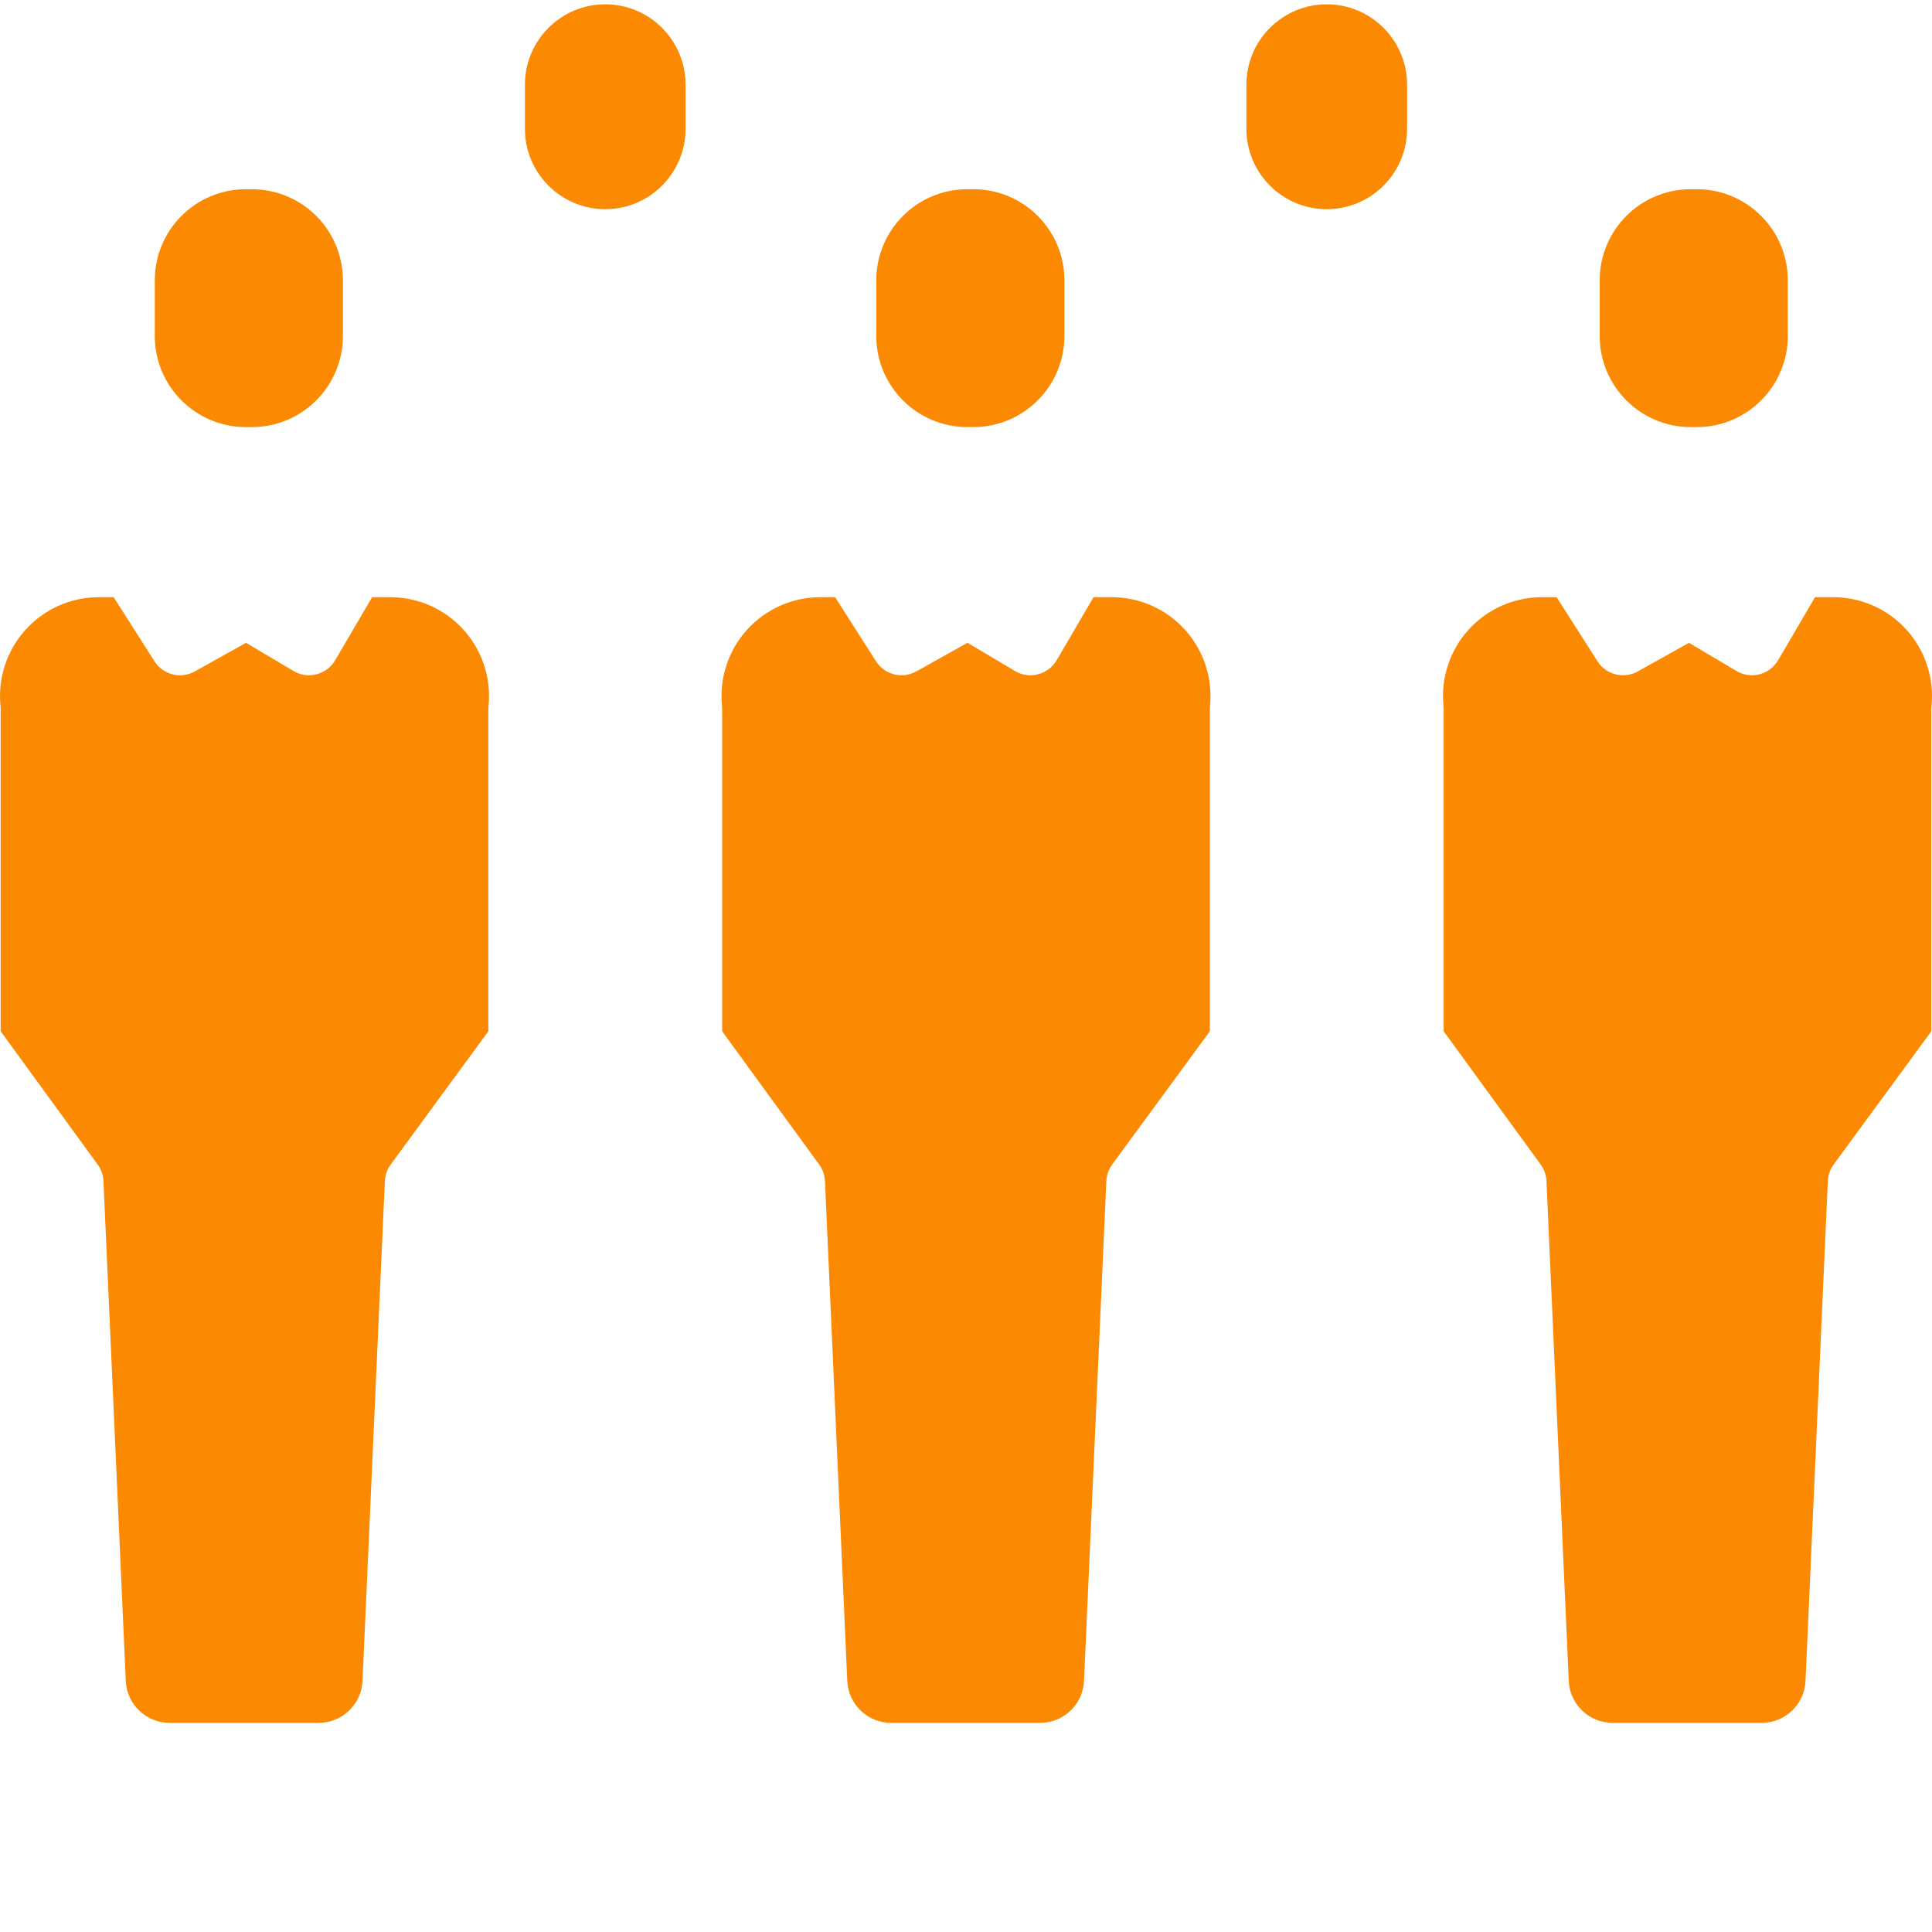
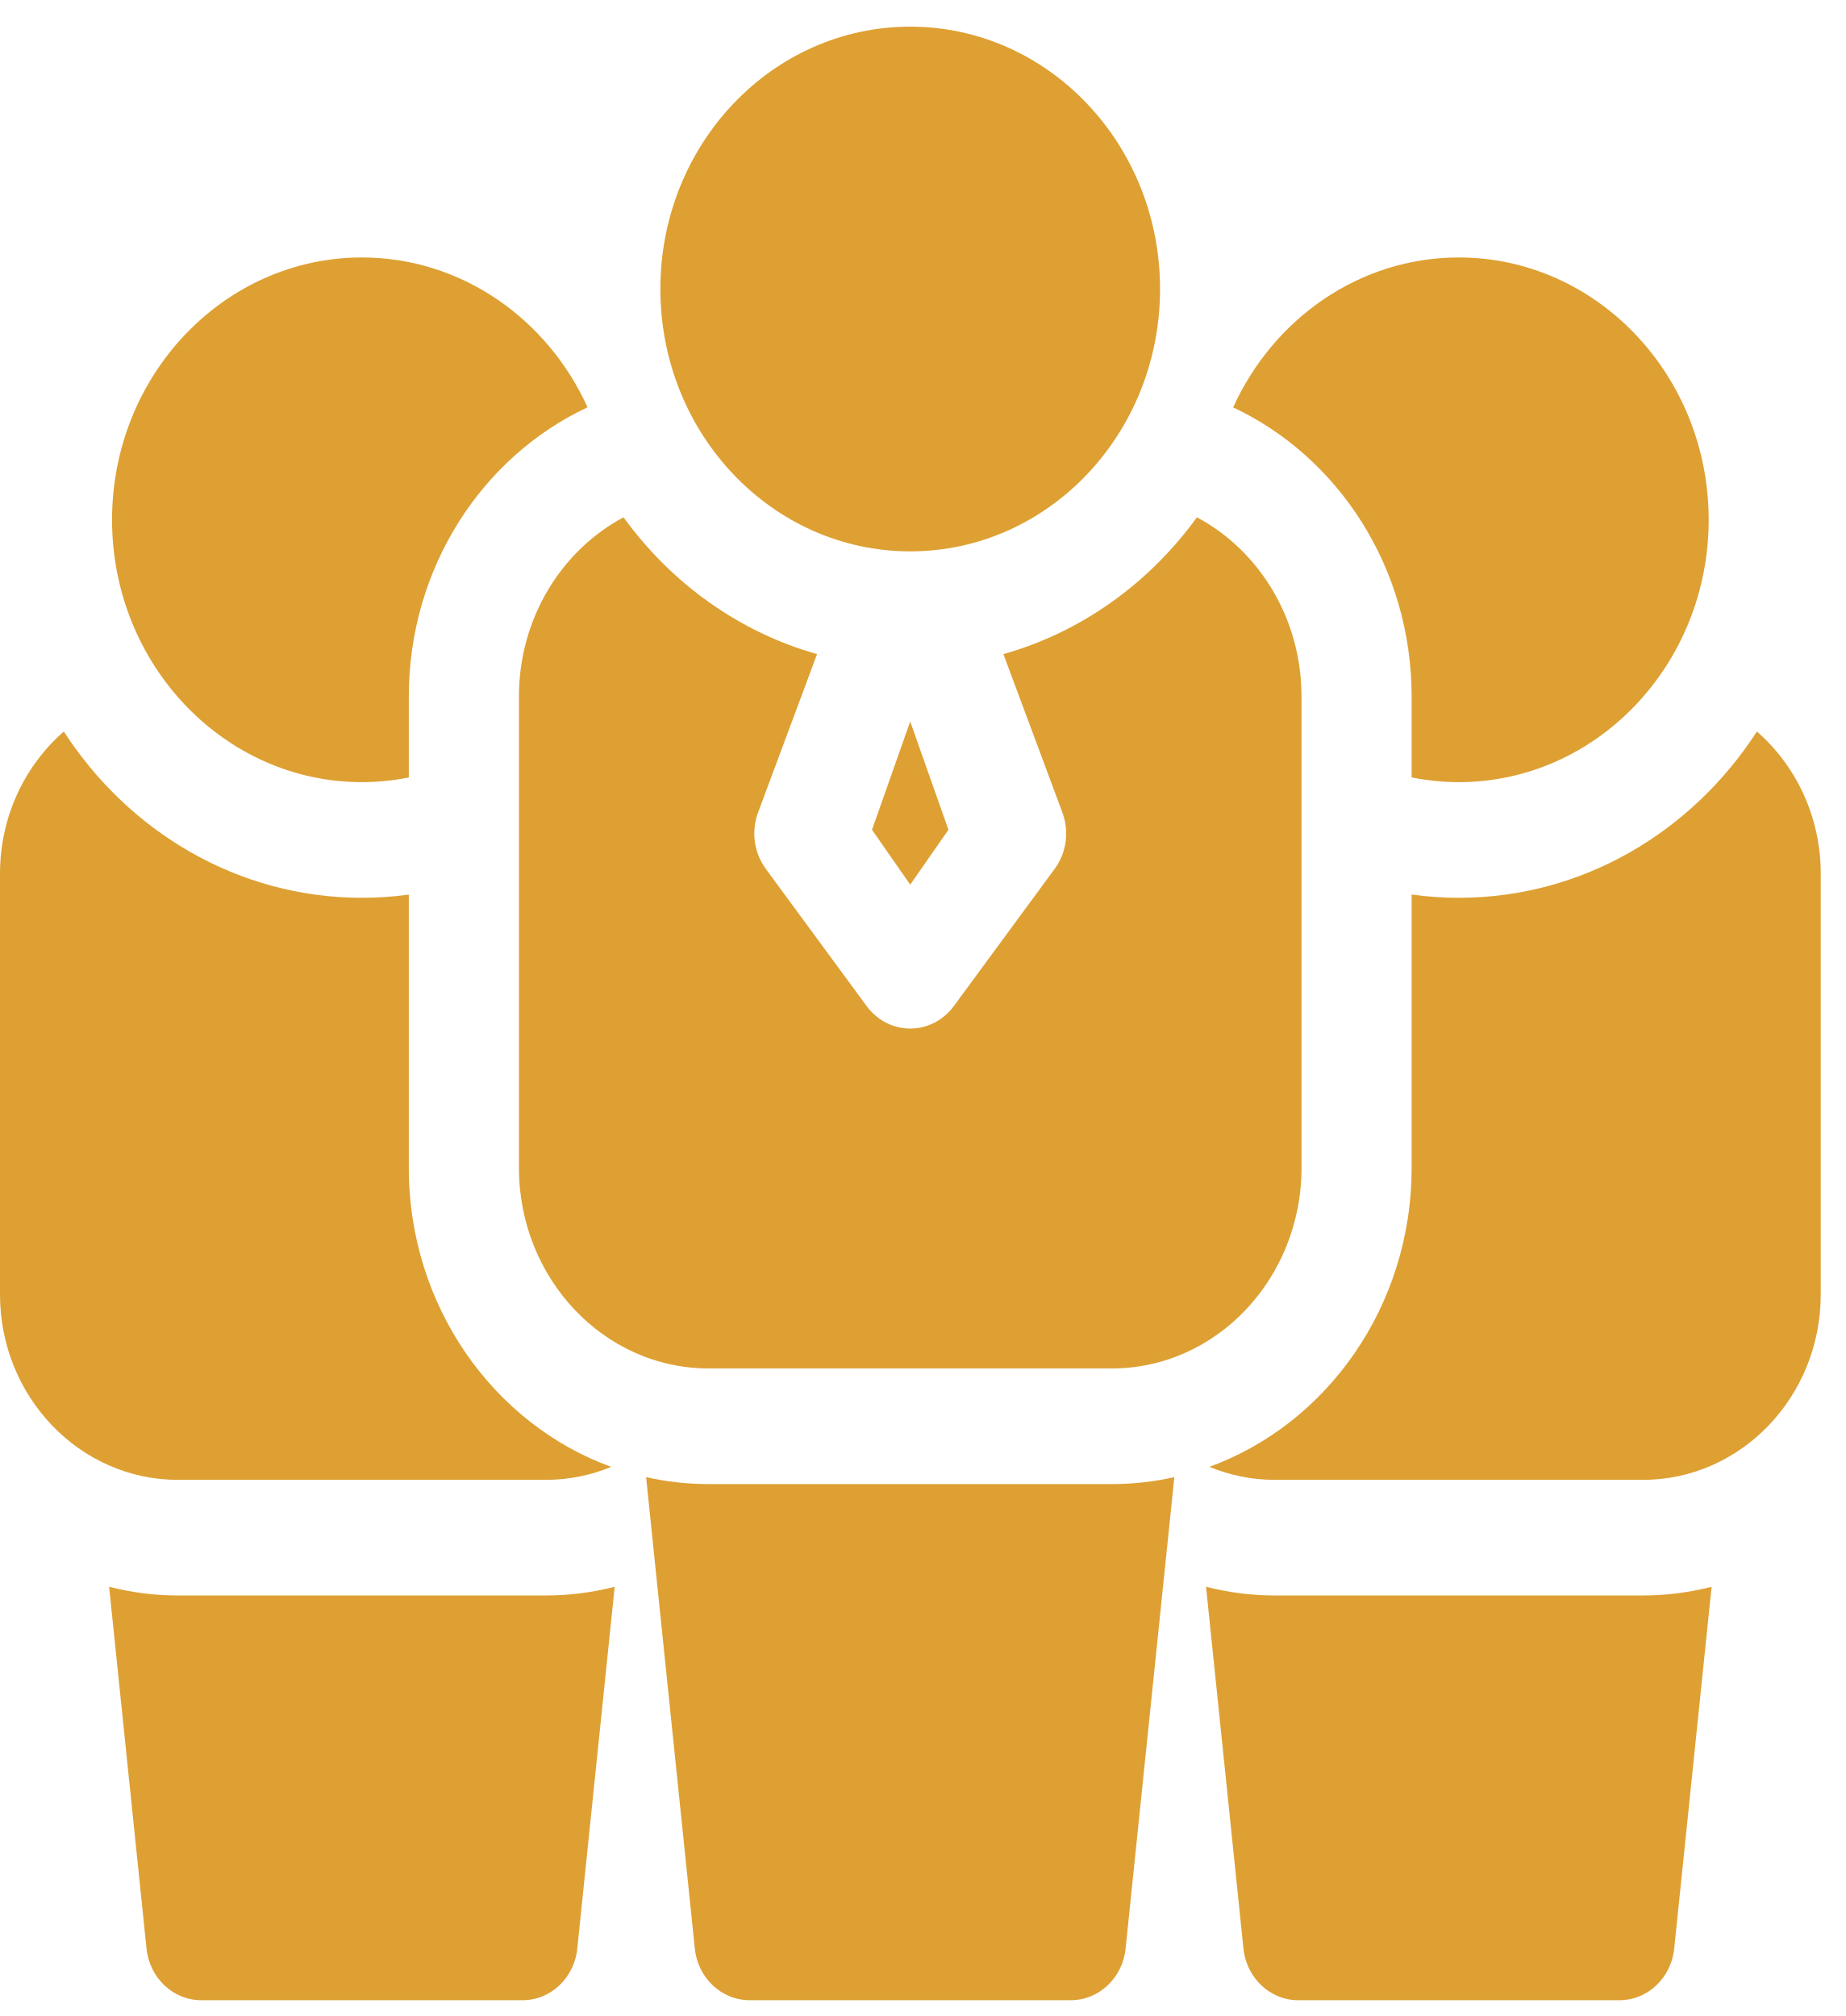
- <svg xmlns="http://www.w3.org/2000/svg" width="67" height="67" viewBox="0 0 67 67" fill="none">
-   <path d="M46.009 0.149C47.547 0.15 48.794 1.397 48.796 2.934V4.47C48.794 6.007 47.548 7.253 46.011 7.255H46.009C44.472 7.253 43.226 6.007 43.224 4.47V2.934C43.226 1.397 44.472 0.151 46.009 0.149V0.149Z" fill="#FB8902" />
-   <path d="M20.989 0.149C22.527 0.15 23.773 1.397 23.775 2.934V4.47C23.773 6.007 22.528 7.253 20.99 7.255H20.989C19.451 7.253 18.206 6.007 18.204 4.47V2.934C18.206 1.397 19.451 0.151 20.989 0.149V0.149Z" fill="#FB8902" />
-   <path d="M8.737 14.811H8.523C6.782 14.809 5.371 13.397 5.368 11.656V9.717C5.371 7.975 6.782 6.564 8.523 6.562H8.737C10.478 6.564 11.89 7.975 11.892 9.717V11.656C11.89 13.397 10.478 14.809 8.737 14.811Z" fill="#FB8902" />
-   <path d="M3.429 20.71H3.941L5.357 22.931C5.656 23.401 6.27 23.556 6.757 23.284L8.531 22.292L10.165 23.262C10.32 23.358 10.498 23.411 10.68 23.418C11.065 23.428 11.426 23.229 11.623 22.898L12.904 20.71H13.529C14.499 20.709 15.424 21.12 16.074 21.839C16.724 22.559 17.04 23.52 16.942 24.485C16.938 24.52 16.936 24.556 16.936 24.591V35.763L13.55 40.383C13.427 40.55 13.357 40.75 13.347 40.957L12.573 58.266C12.55 59.092 11.873 59.749 11.046 59.747H5.888C5.065 59.75 4.389 59.098 4.361 58.275L3.588 40.957C3.579 40.751 3.509 40.552 3.388 40.386L0.023 35.763V24.591C0.023 24.556 0.021 24.52 0.018 24.485C-0.08 23.52 0.235 22.559 0.885 21.84C1.535 21.12 2.459 20.71 3.429 20.71V20.71Z" fill="#FB8902" />
-   <path d="M33.758 14.811H33.544C31.802 14.809 30.391 13.397 30.389 11.656V9.717C30.391 7.975 31.802 6.564 33.544 6.562H33.758C35.499 6.564 36.91 7.975 36.912 9.717V11.656C36.91 13.397 35.499 14.809 33.758 14.811Z" fill="#FB8902" />
-   <path d="M28.45 20.71H28.962L30.377 22.931C30.676 23.401 31.291 23.556 31.777 23.284L33.551 22.292L35.185 23.262C35.341 23.358 35.518 23.411 35.701 23.418C36.086 23.428 36.447 23.229 36.643 22.898L37.923 20.71H38.549C39.519 20.709 40.443 21.12 41.093 21.839C41.744 22.559 42.059 23.52 41.962 24.485C41.959 24.52 41.957 24.556 41.957 24.591V35.763L38.57 40.382C38.447 40.55 38.377 40.75 38.367 40.957L37.594 58.266C37.571 59.092 36.894 59.749 36.067 59.747H30.909C30.085 59.75 29.409 59.098 29.382 58.275L28.609 40.957C28.599 40.751 28.53 40.552 28.409 40.386L25.043 35.763V24.591C25.043 24.556 25.042 24.52 25.038 24.485C24.941 23.52 25.256 22.559 25.906 21.84C26.556 21.12 27.48 20.71 28.45 20.71V20.71Z" fill="#FB8902" />
-   <path d="M58.845 14.811H58.631C56.89 14.809 55.478 13.397 55.476 11.656V9.717C55.478 7.975 56.89 6.564 58.631 6.562H58.845C60.586 6.564 61.997 7.975 62 9.717V11.656C61.997 13.397 60.586 14.809 58.845 14.811Z" fill="#FB8902" />
-   <path d="M53.47 20.71H53.983L55.397 22.931C55.697 23.401 56.311 23.556 56.798 23.284L58.572 22.292L60.206 23.262C60.446 23.41 60.737 23.454 61.011 23.386C61.285 23.317 61.52 23.141 61.663 22.897L62.944 20.71H63.569C64.539 20.709 65.464 21.12 66.115 21.839C66.765 22.559 67.08 23.52 66.982 24.485C66.979 24.52 66.977 24.556 66.977 24.591V35.763L63.591 40.382C63.467 40.55 63.397 40.75 63.388 40.957L62.615 58.266C62.592 59.092 61.915 59.749 61.088 59.747H55.929C55.106 59.75 54.429 59.098 54.402 58.275L53.63 40.957C53.621 40.751 53.551 40.552 53.43 40.385L50.065 35.763V24.591C50.065 24.555 50.063 24.52 50.06 24.485C49.962 23.52 50.277 22.559 50.927 21.839C51.577 21.12 52.501 20.71 53.471 20.71H53.47Z" fill="#FB8902" />
+ <svg xmlns="http://www.w3.org/2000/svg" width="54" height="59" viewBox="0 0 54 59" fill="none">
+   <path d="M37.303 46.693C36.61 46.693 35.938 46.603 35.293 46.438L36.388 57.028C36.477 57.887 37.167 58.538 37.99 58.538H47.391C48.214 58.538 48.904 57.887 48.993 57.028L50.088 46.438C49.444 46.603 48.771 46.693 48.078 46.693H37.303Z" fill="#DEA033" />
+   <path d="M5.203 46.693C4.51 46.693 3.838 46.603 3.193 46.438L4.288 57.028C4.377 57.887 5.067 58.538 5.89 58.538H15.291C16.114 58.538 16.805 57.887 16.893 57.028L17.988 46.438C17.344 46.603 16.671 46.693 15.978 46.693H5.203Z" fill="#DEA033" />
+   <path d="M41.309 20.386V22.751C41.757 22.841 42.218 22.89 42.69 22.89C46.722 22.89 50.002 19.446 50.002 15.213C50.002 10.979 46.722 7.535 42.69 7.535C39.779 7.535 37.261 9.331 36.086 11.923C39.159 13.364 41.309 16.614 41.309 20.386V20.386Z" fill="#DEA033" />
+   <path d="M26.636 16.136C30.674 16.136 33.947 12.698 33.947 8.458C33.947 4.218 30.674 0.78 26.636 0.78C22.598 0.78 19.325 4.218 19.325 8.458C19.325 12.698 22.598 16.136 26.636 16.136Z" fill="#DEA033" />
+   <path d="M25.518 24.284L26.636 25.89L27.755 24.284L26.636 21.115L25.518 24.284Z" fill="#DEA033" />
+   <path d="M15.186 20.385V34.177C15.186 37.415 17.675 40.048 20.733 40.048H32.54C35.598 40.048 38.087 37.414 38.087 34.177V20.385C38.087 18.094 36.839 16.106 35.026 15.139C33.631 17.066 31.649 18.499 29.363 19.143L31.089 23.777C31.295 24.33 31.21 24.957 30.864 25.427L27.912 29.444C27.607 29.859 27.136 30.102 26.637 30.102C26.137 30.102 25.666 29.859 25.361 29.444L22.409 25.427C22.064 24.957 21.978 24.33 22.184 23.777L23.91 19.143C21.624 18.499 19.642 17.066 18.247 15.139C16.434 16.106 15.186 18.094 15.186 20.385V20.385Z" fill="#DEA033" />
+   <path d="M51.413 21.408C49.517 24.343 46.315 26.275 42.69 26.275C42.222 26.275 41.761 26.242 41.309 26.18V34.178C41.309 38.227 38.831 41.676 35.391 42.928C35.984 43.173 36.628 43.309 37.303 43.309H48.078C50.947 43.309 53.281 40.875 53.281 37.884V25.568C53.281 23.899 52.554 22.404 51.413 21.408V21.408Z" fill="#DEA033" />
+   <path d="M10.591 22.89C11.06 22.89 11.518 22.842 11.963 22.753V20.385C11.963 16.611 14.117 13.358 17.194 11.92C16.018 9.33 13.5 7.535 10.591 7.535C6.559 7.535 3.279 10.979 3.279 15.213C3.279 19.446 6.559 22.89 10.591 22.89V22.89Z" fill="#DEA033" />
+   <path d="M15.979 43.309C16.652 43.309 17.295 43.173 17.886 42.93C14.444 41.679 11.963 38.229 11.963 34.178V26.181C11.514 26.243 11.056 26.275 10.591 26.275C6.967 26.275 3.764 24.343 1.868 21.408C0.727 22.404 0 23.899 0 25.568V37.884C0 40.875 2.334 43.309 5.203 43.309H15.979Z" fill="#DEA033" />
+   <path d="M20.733 43.433C20.107 43.433 19.496 43.362 18.907 43.23L20.333 57.028C20.422 57.887 21.113 58.537 21.935 58.537H31.337C32.159 58.537 32.85 57.887 32.939 57.028L34.365 43.23C33.776 43.362 33.165 43.433 32.539 43.433H20.733Z" fill="#DEA033" />
</svg>
